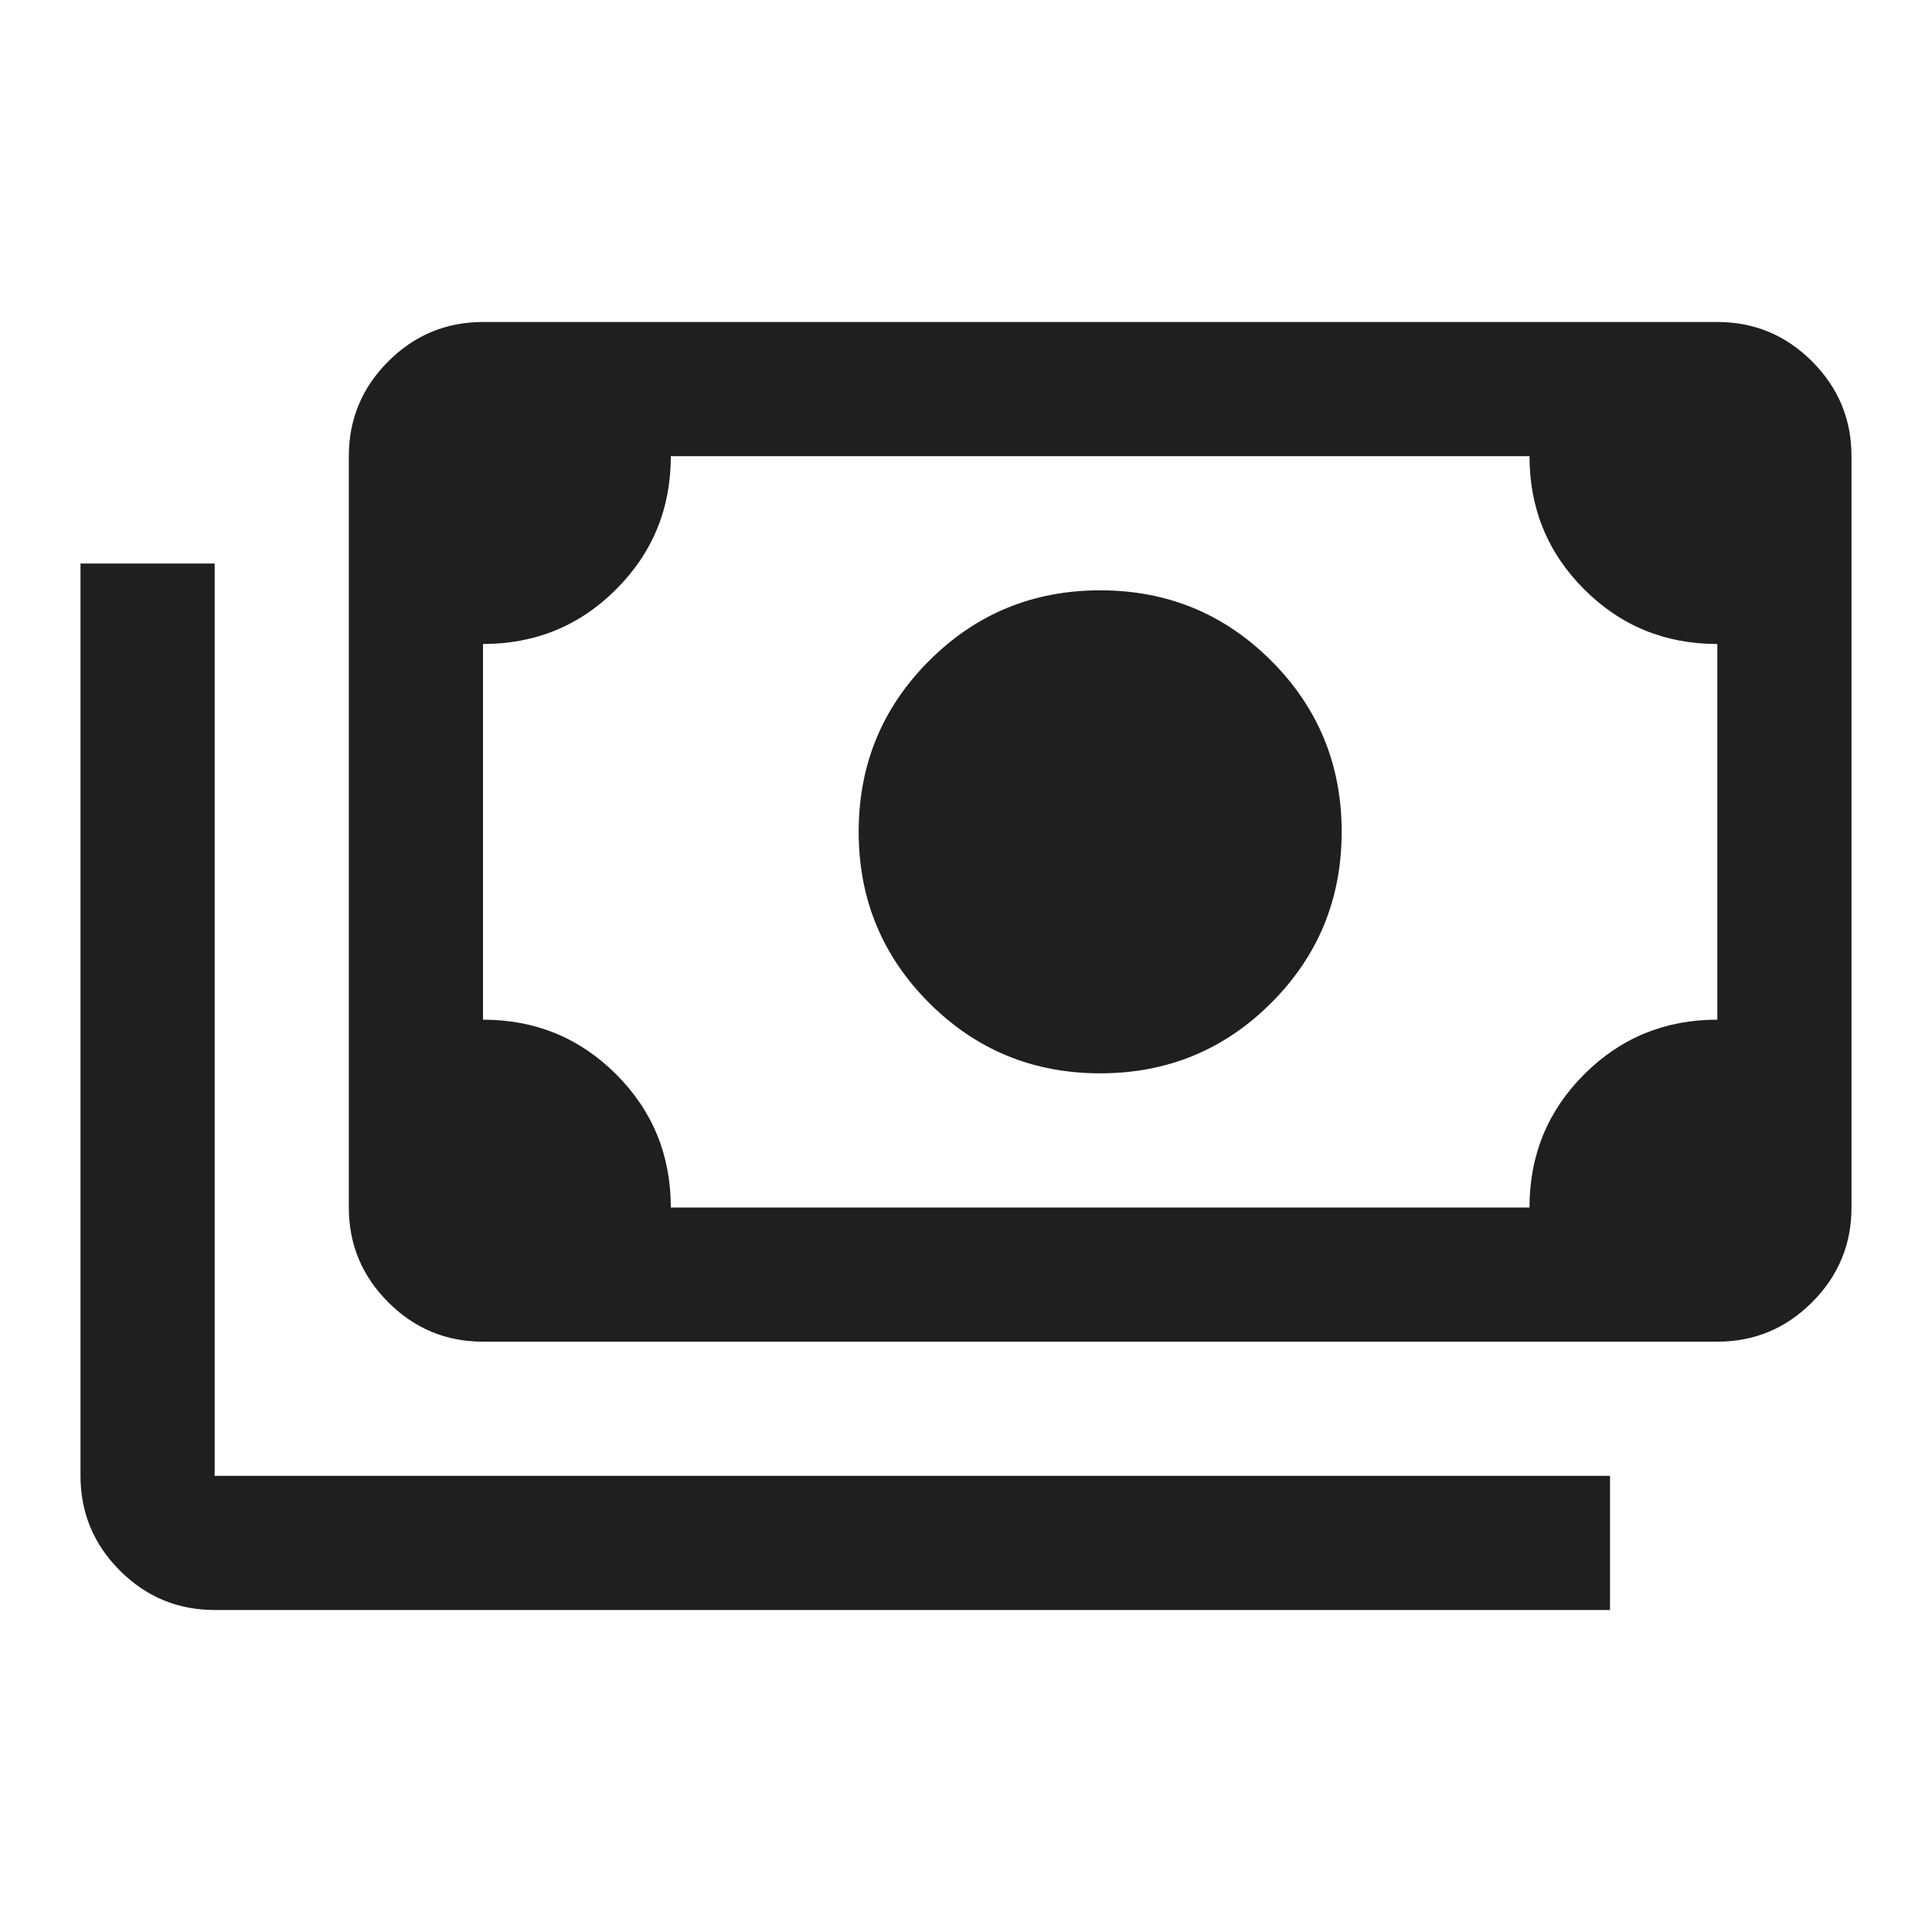
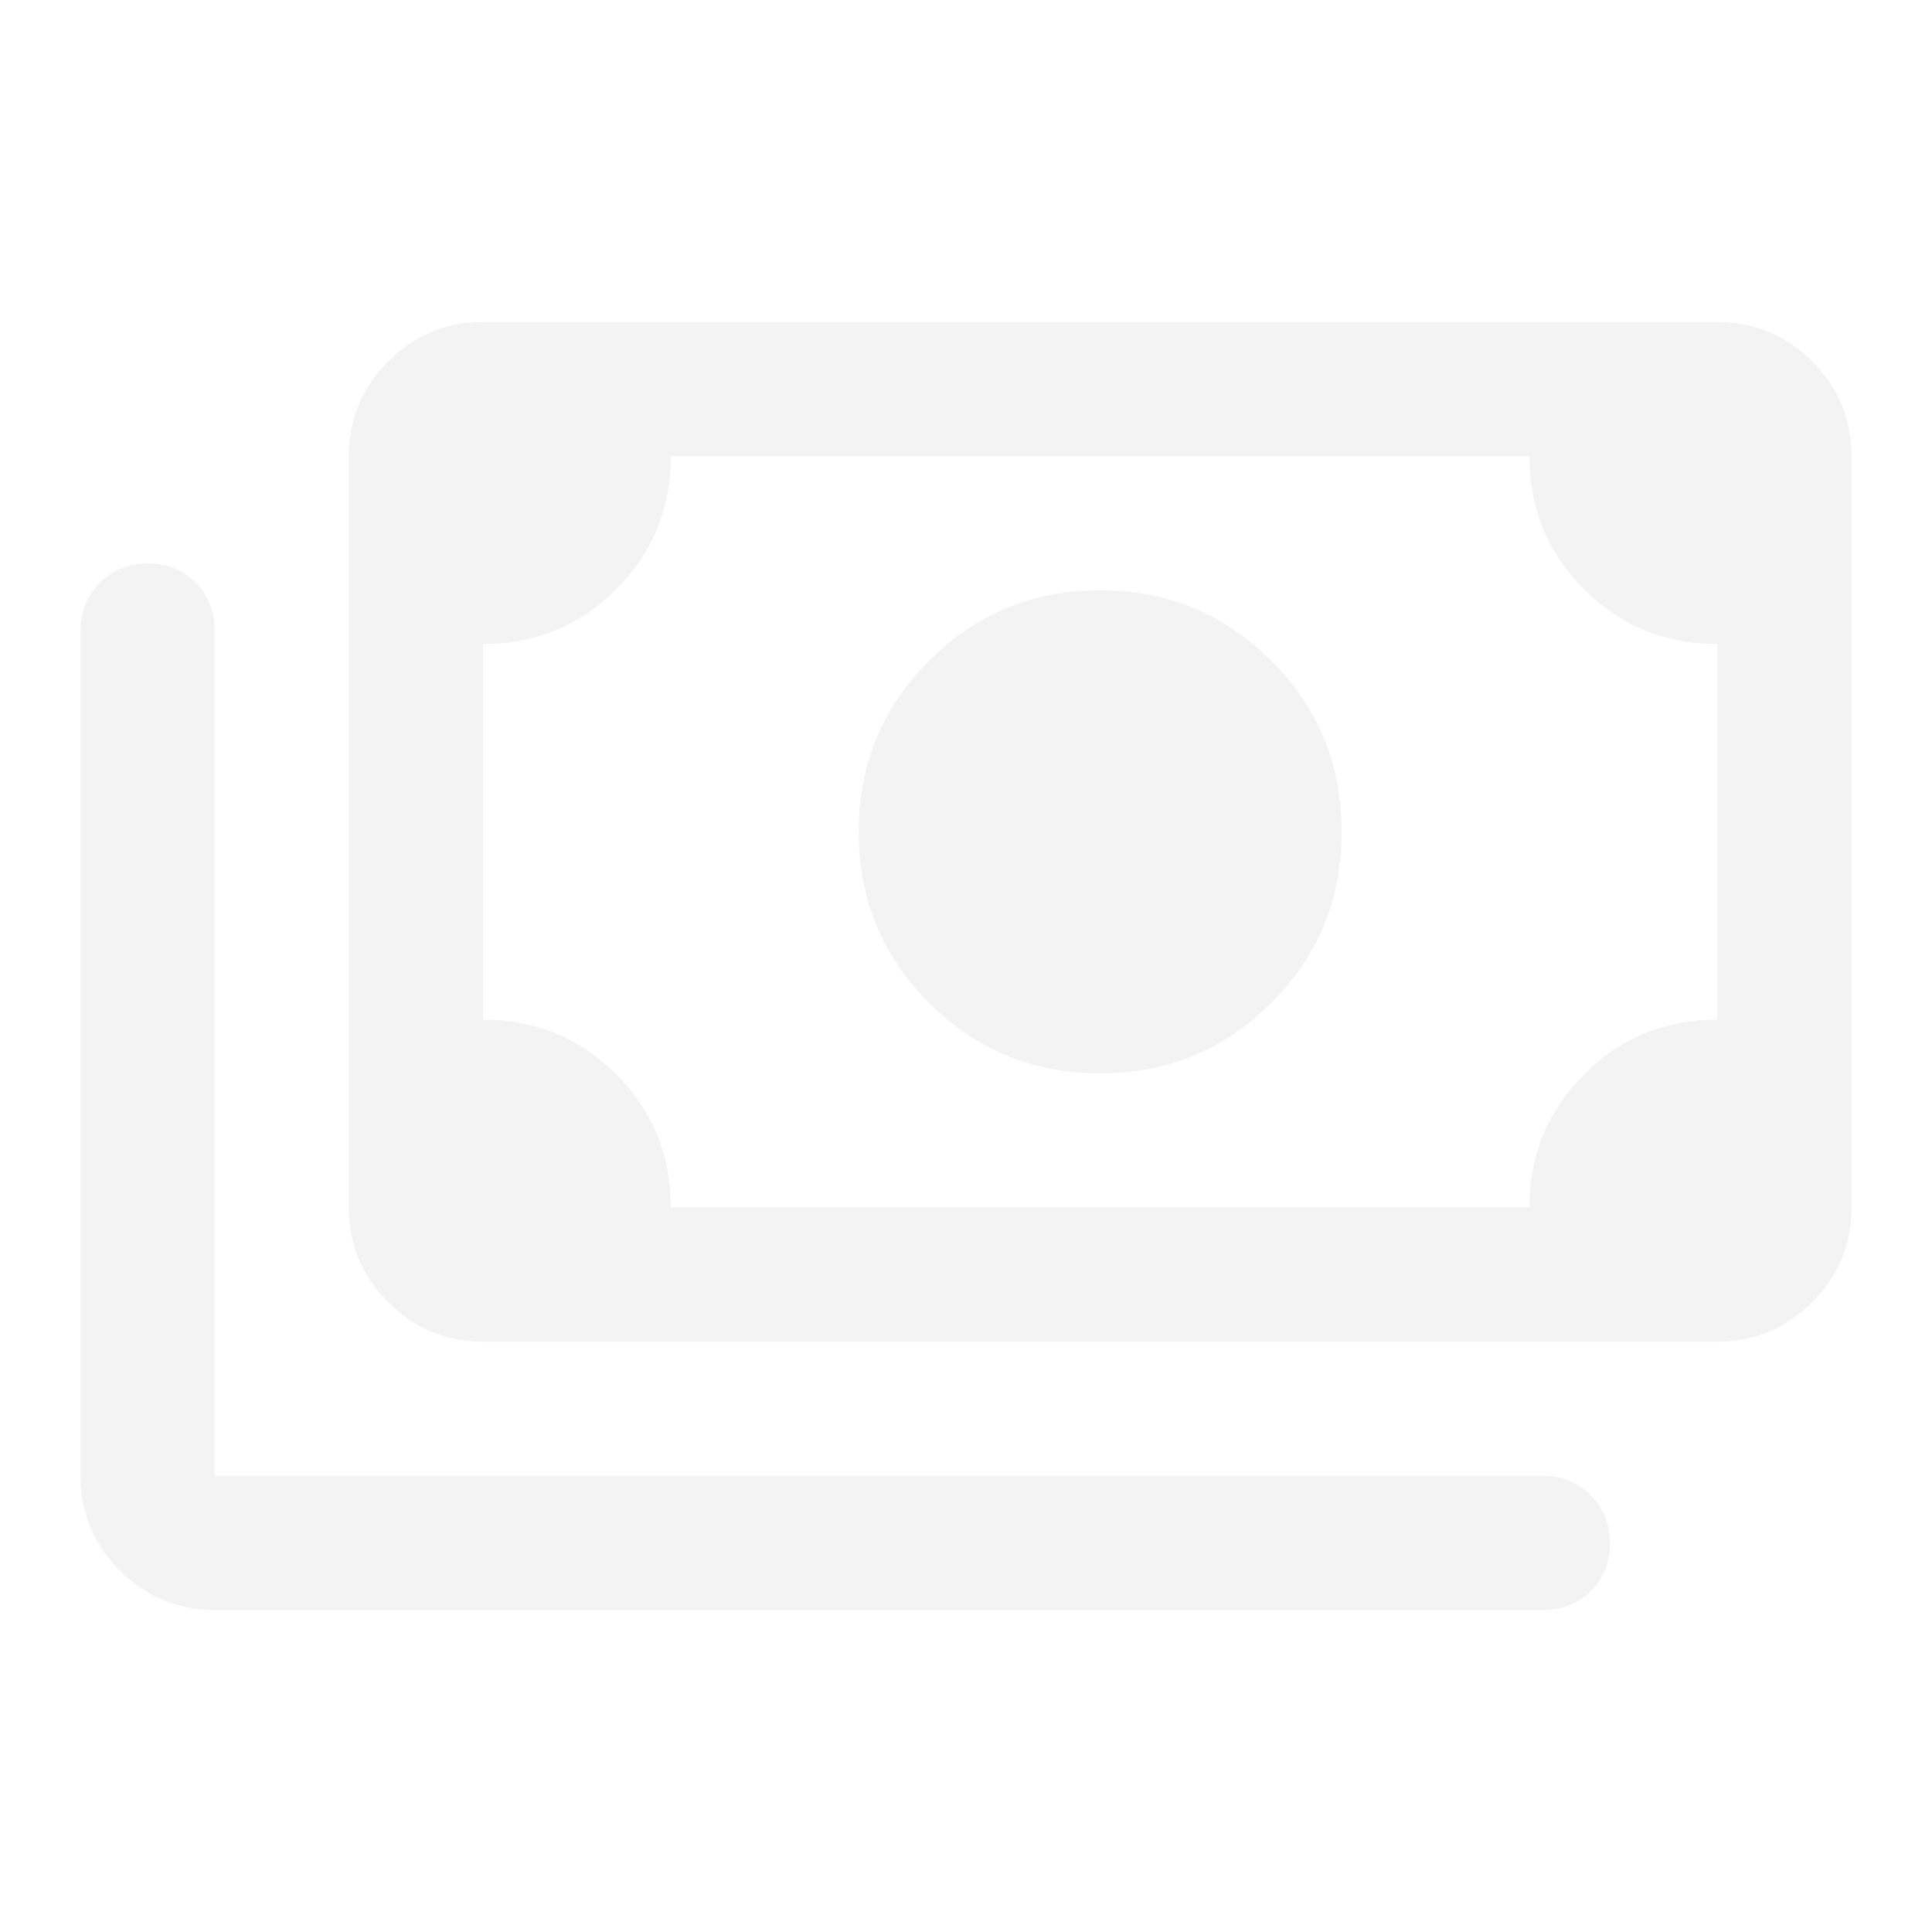
- <svg xmlns="http://www.w3.org/2000/svg" height="40px" viewBox="0 -960 960 960" width="40px" fill="#1f1f1f">
-   <path d="M546.67-426.67q-50 0-85-35t-35-85q0-50 35-85t85-35q50 0 85 35t35 85q0 50-35 85t-85 35ZM240-293.33q-27.5 0-47.08-19.59-19.59-19.58-19.59-47.08v-373.33q0-27.5 19.59-47.09Q212.5-800 240-800h613.33q27.5 0 47.09 19.58Q920-760.83 920-733.33V-360q0 27.5-19.58 47.08-19.59 19.59-47.09 19.59H240ZM333.33-360H760q0-39 27.17-66.17 27.16-27.16 66.16-27.16V-640q-39 0-66.16-27.17Q760-694.33 760-733.33H333.33q0 39-27.16 66.16Q279-640 240-640v186.67q39 0 66.17 27.16Q333.33-399 333.33-360ZM800-160H106.67q-27.5 0-47.09-19.58Q40-199.17 40-226.67V-680h66.67v453.33H800V-160ZM240-360v-373.33V-360Z" />
+ <svg xmlns="http://www.w3.org/2000/svg" height="40px" viewBox="0 -960 960 960" width="40px" fill="#F3F3F3">
+   <path d="M546.67-426.67q-50 0-85-35t-35-85q0-50 35-85t85-35q50 0 85 35t35 85q0 50-35 85t-85 35ZM240-293.33q-27.5 0-47.08-19.59-19.59-19.58-19.59-47.08v-373.33q0-27.5 19.59-47.09Q212.5-800 240-800h613.33q27.5 0 47.09 19.58Q920-760.83 920-733.33V-360q0 27.5-19.58 47.08-19.59 19.59-47.09 19.59H240ZM333.33-360H760q0-39 27.17-66.17 27.16-27.16 66.16-27.16V-640q-39 0-66.16-27.17Q760-694.33 760-733.33H333.33q0 39-27.16 66.16Q279-640 240-640v186.67q39 0 66.17 27.16Q333.33-399 333.33-360Zm433.34 200h-660q-27.5 0-47.09-19.58Q40-199.17 40-226.67v-420q0-14.16 9.62-23.75Q59.23-680 73.45-680q14.22 0 23.72 9.58 9.5 9.59 9.5 23.75v420h660q14.16 0 23.75 9.62 9.58 9.62 9.58 23.83 0 14.22-9.58 23.72-9.59 9.5-23.75 9.5ZM240-360v-373.33V-360Z" />
</svg>
